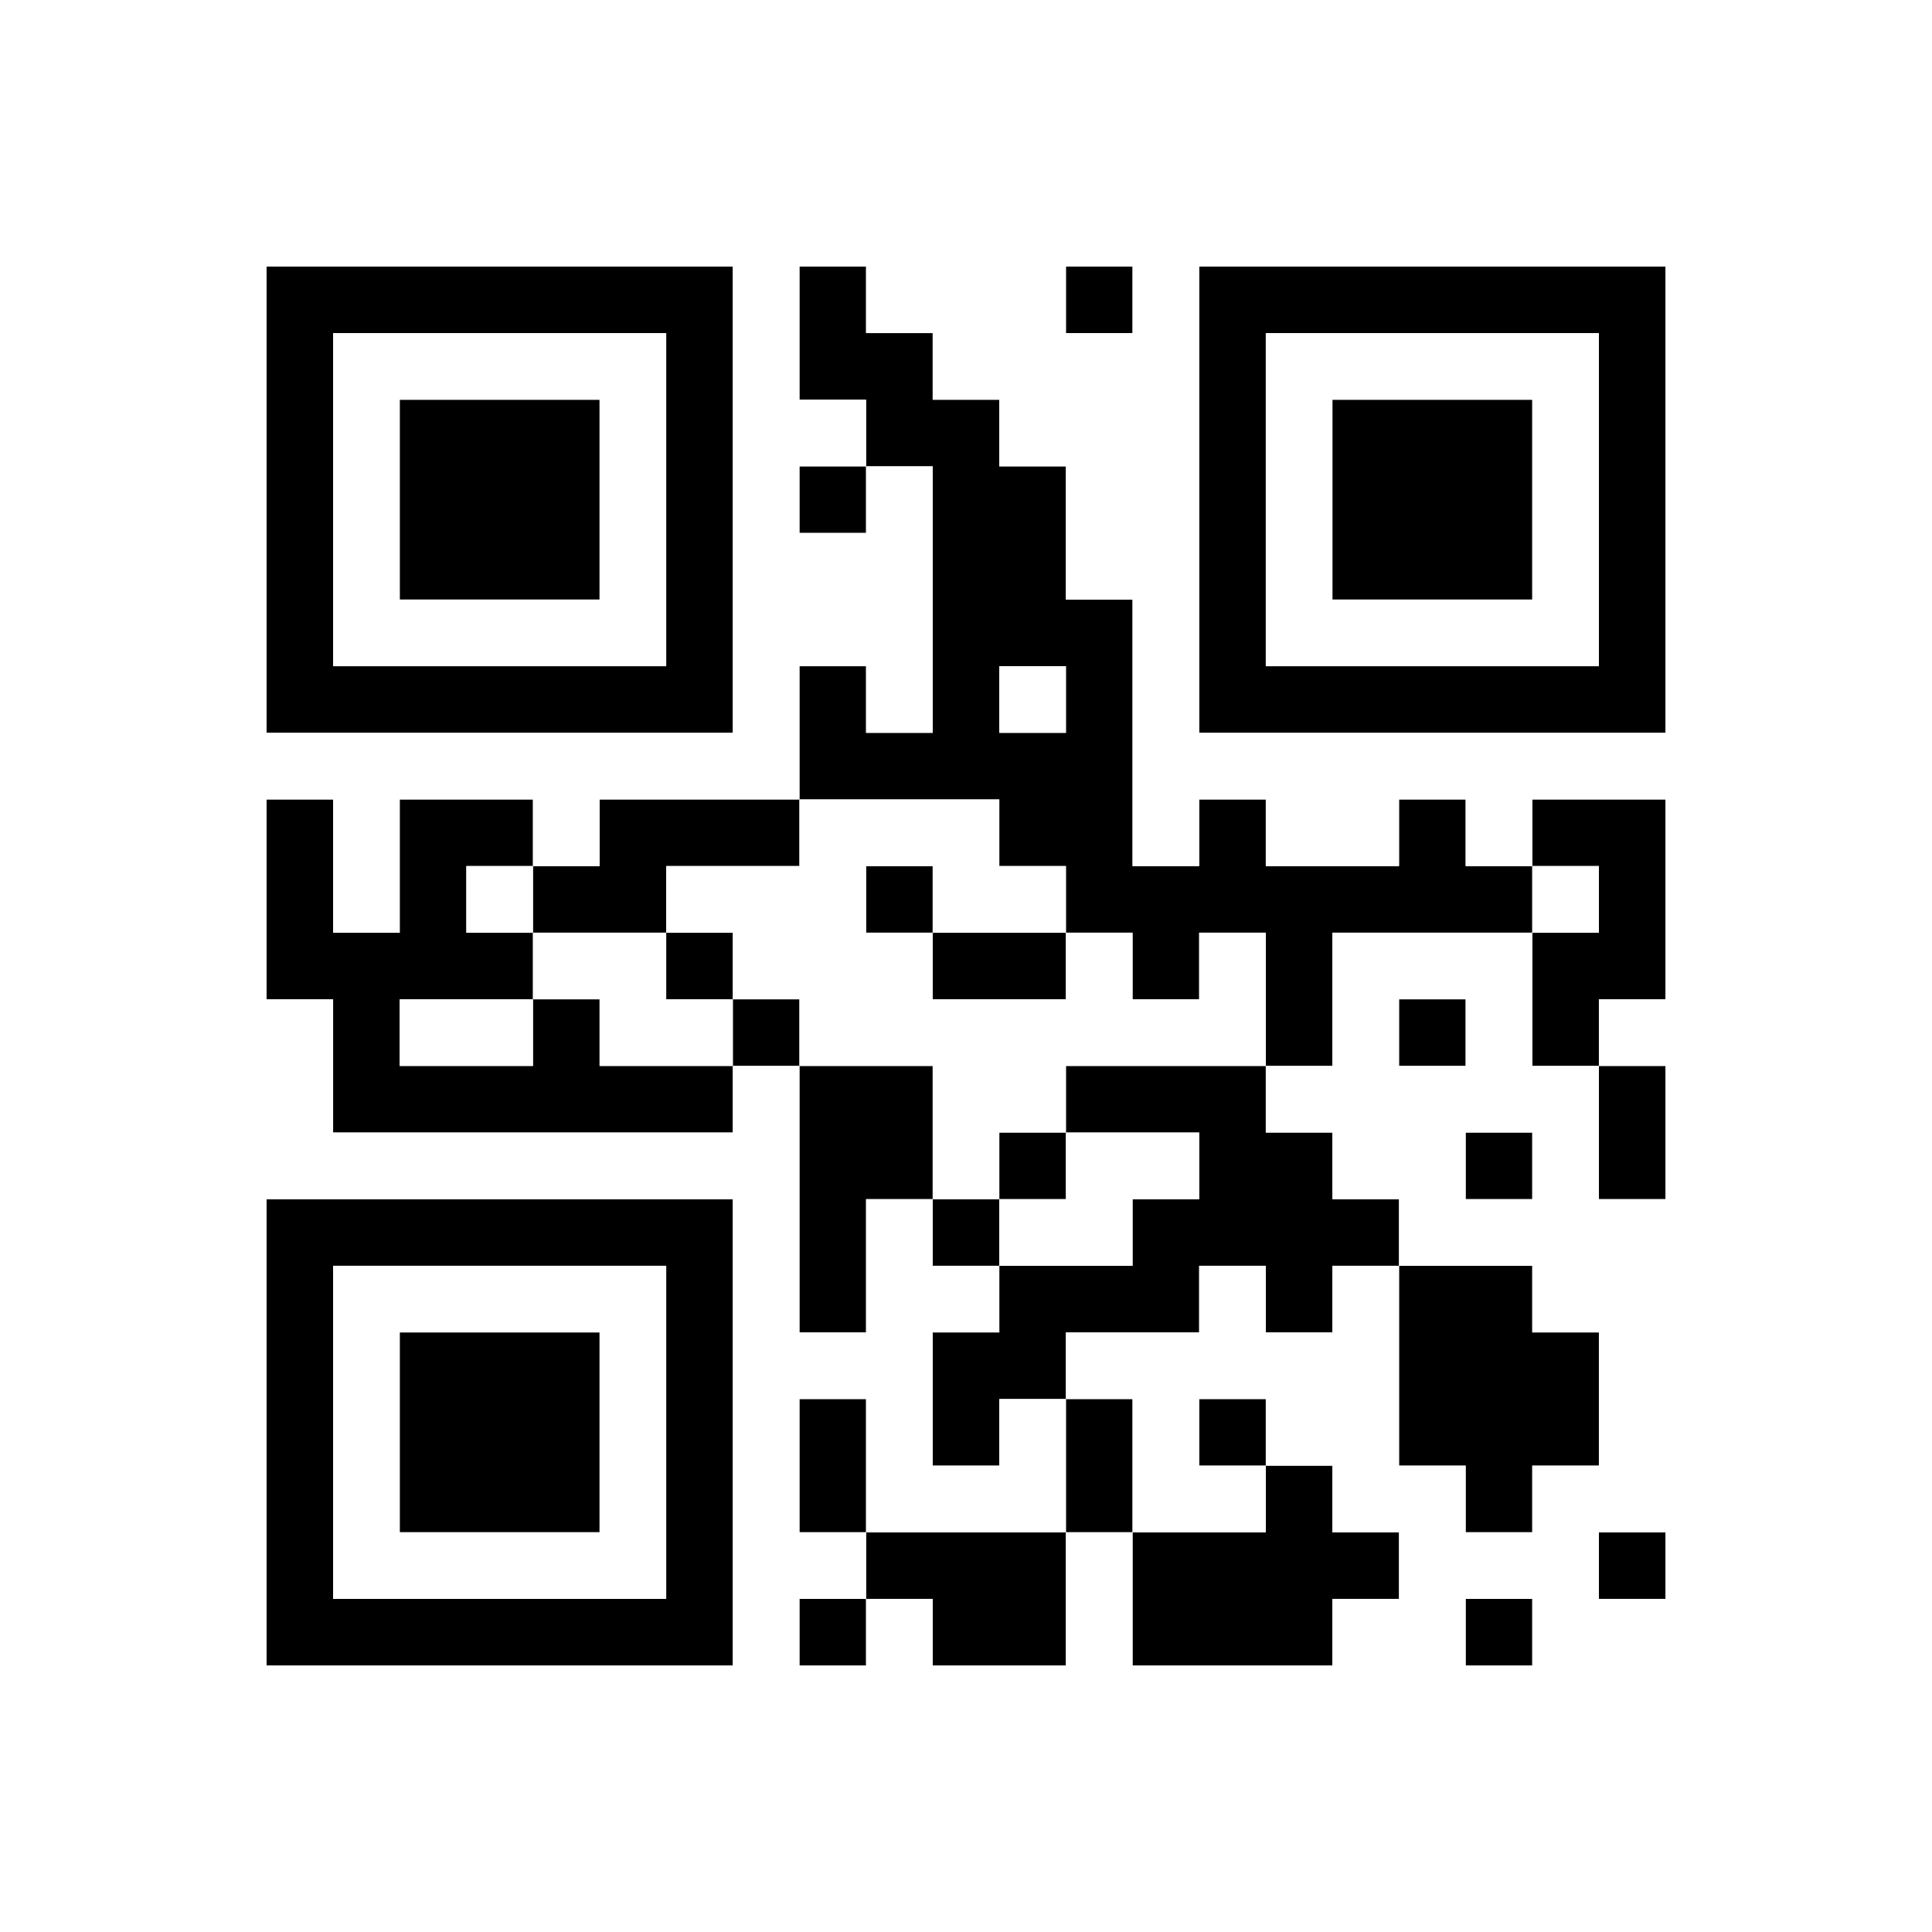
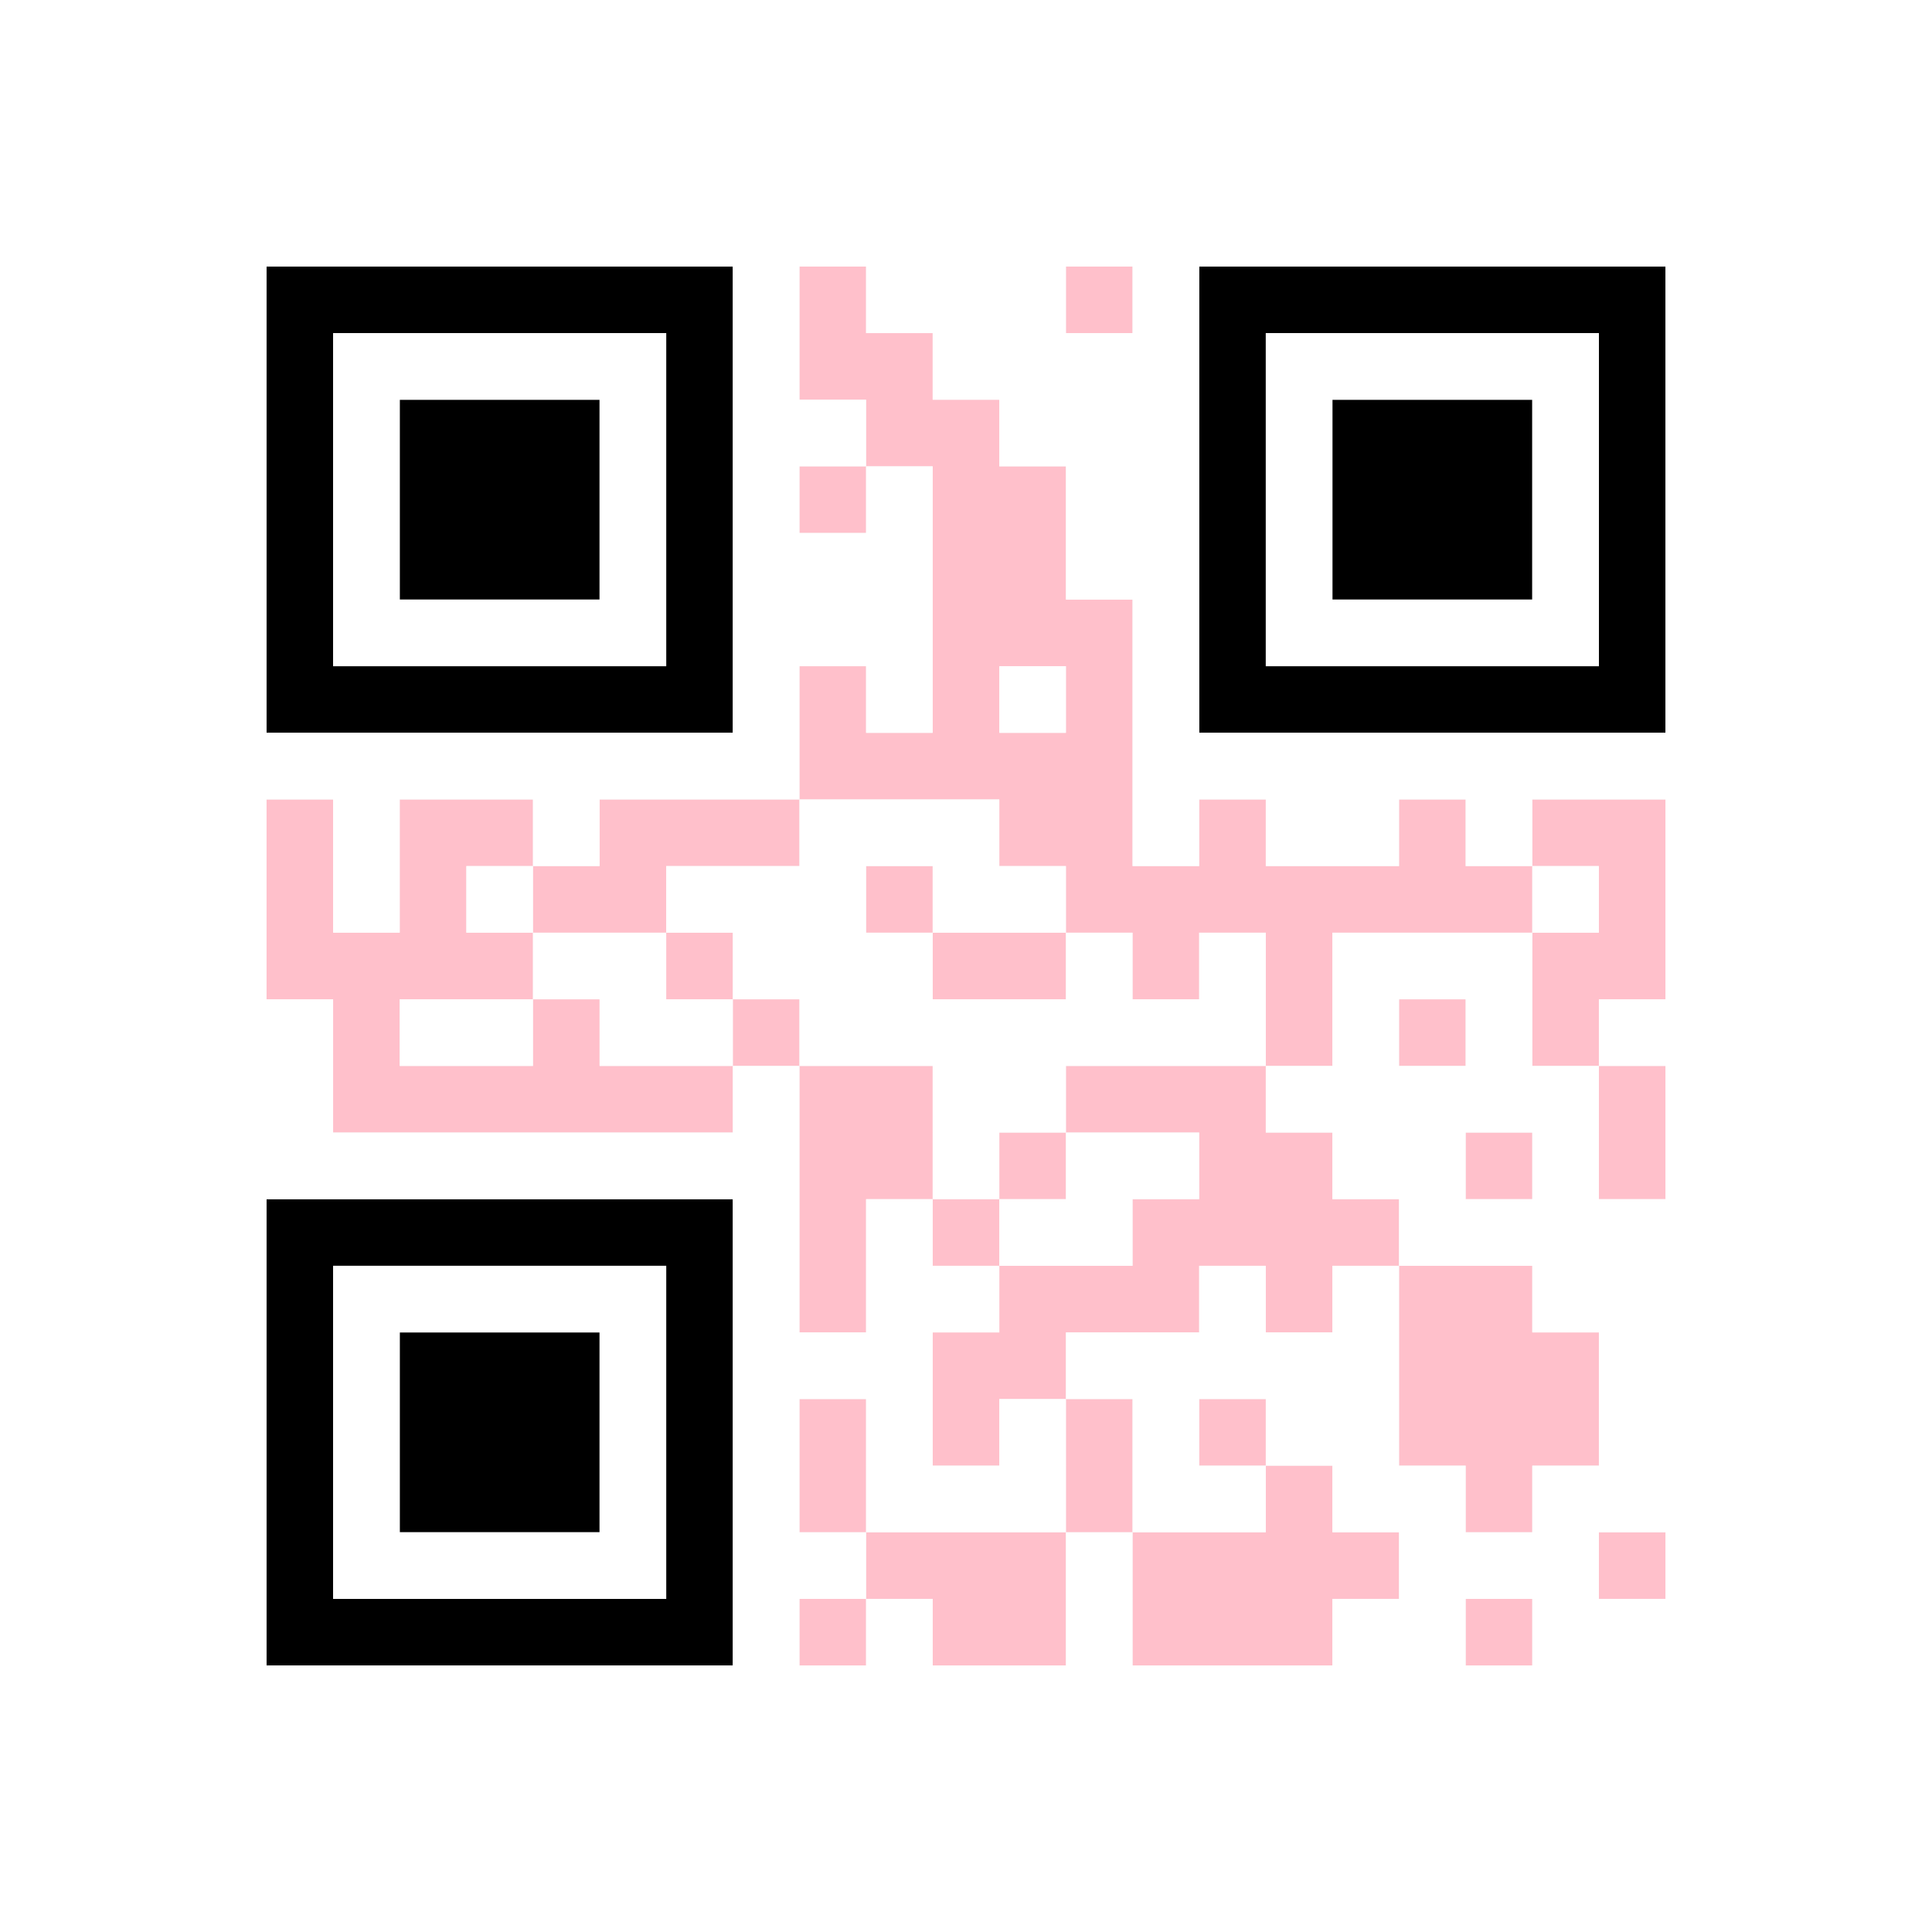
<svg width="52.2mm" height="52.2mm" viewBox="0 0 52.2 52.2" class="segno">
  <g transform="scale(1.8)">
    <path class="qrline" stroke="#000" d="M4 4.5h7m7 0h7m-21 1h1m5 0h1m7 0h1m5 0h1m-21 1h1m1 0h3m1 0h1m7 0h1m1 0h3m1 0h1m-21 1h1m1 0h3m1 0h1m7 0h1m1 0h3m1 0h1m-21 1h1m1 0h3m1 0h1m7 0h1m1 0h3m1 0h1m-21 1h1m5 0h1m7 0h1m5 0h1m-21 1h7m7 0h7m-21 8h7m-7 1h1m5 0h1m-7 1h1m1 0h3m1 0h1m-7 1h1m1 0h3m1 0h1m-7 1h1m1 0h3m1 0h1m-7 1h1m5 0h1m-7 1h7" />
-     <path class="qrline" stroke="#000" d="M12 4.5h1m3 0h1m-5 1h2m-1 1h2m-3 1h1m1 0h2m-2 1h2m-2 1h3m-5 1h1m1 0h1m1 0h1m-5 1h5m-13 1h1m1 0h2m1 0h3m3 0h2m1 0h1m2 0h1m1 0h2m-21 1h1m1 0h1m1 0h2m3 0h1m2 0h7m1 0h1m-21 1h4m2 0h1m3 0h2m1 0h1m1 0h1m3 0h2m-20 1h1m2 0h1m2 0h1m7 0h1m1 0h1m1 0h1m-19 1h6m1 0h2m2 0h3m5 0h1m-13 1h2m1 0h1m2 0h2m2 0h1m1 0h1m-13 1h1m1 0h1m2 0h4m-9 1h1m2 0h3m1 0h1m1 0h2m-9 1h2m5 0h3m-12 1h1m1 0h1m1 0h1m1 0h1m2 0h3m-12 1h1m3 0h1m2 0h1m2 0h1m-10 1h3m1 0h4m3 0h1m-13 1h1m1 0h2m1 0h3m2 0h1" />
+     <path class="qrline" stroke="#ffc0cb" d="M12 4.5h1m3 0h1m-5 1h2m-1 1h2m-3 1h1m1 0h2m-2 1h2m-2 1h3m-5 1h1m1 0h1m1 0h1m-5 1h5m-13 1h1m1 0h2m1 0h3m3 0h2m1 0h1m2 0h1m1 0h2m-21 1h1m1 0h1m1 0h2m3 0h1m2 0h7m1 0h1m-21 1h4m2 0h1m3 0h2m1 0h1m1 0h1m3 0h2m-20 1h1m2 0h1m2 0h1m7 0h1m1 0h1m1 0h1m-19 1h6m1 0h2m2 0h3m5 0h1m-13 1h2m1 0h1m2 0h2m2 0h1m1 0h1m-13 1h1m1 0h1m2 0h4m-9 1h1m2 0h3m1 0h1m1 0h2m-9 1h2m5 0h3m-12 1h1m1 0h1m1 0h1m1 0h1m2 0h3m-12 1h1m3 0h1m2 0h1m2 0h1m-10 1h3m1 0h4m3 0h1m-13 1h1m1 0h2m1 0h3m2 0h1" />
    <path class="qrline" stroke="#fff" d="M0 0.5h29m-29 1h29m-29 1h29m-29 1h29m-29 1h4m7 0h1m1 0h3m1 0h1m7 0h4m-29 1h4m1 0h5m1 0h1m2 0h4m1 0h5m1 0h4m-29 1h4m1 0h1m3 0h1m1 0h2m2 0h3m1 0h1m3 0h1m1 0h4m-29 1h4m1 0h1m3 0h1m1 0h1m1 0h1m2 0h2m1 0h1m3 0h1m1 0h4m-29 1h4m1 0h1m3 0h1m1 0h3m2 0h2m1 0h1m3 0h1m1 0h4m-29 1h4m1 0h5m1 0h3m3 0h1m1 0h5m1 0h4m-29 1h4m7 0h1m1 0h1m1 0h1m1 0h1m7 0h4m-29 1h12m5 0h12m-29 1h4m1 0h1m2 0h1m3 0h3m2 0h1m1 0h2m1 0h1m2 0h4m-29 1h4m1 0h1m1 0h1m2 0h3m1 0h2m7 0h1m1 0h4m-29 1h4m4 0h2m1 0h3m2 0h1m1 0h1m1 0h3m2 0h4m-29 1h5m1 0h2m1 0h2m1 0h7m1 0h1m1 0h1m1 0h5m-29 1h5m6 0h1m2 0h2m3 0h5m1 0h4m-29 1h12m2 0h1m1 0h2m2 0h2m1 0h1m1 0h4m-29 1h4m7 0h1m1 0h1m1 0h2m4 0h8m-29 1h4m1 0h5m1 0h1m1 0h2m3 0h1m1 0h1m2 0h6m-29 1h4m1 0h1m3 0h1m1 0h3m2 0h5m3 0h5m-29 1h4m1 0h1m3 0h1m1 0h1m1 0h1m1 0h1m1 0h1m1 0h2m3 0h5m-29 1h4m1 0h1m3 0h1m1 0h1m1 0h3m1 0h2m1 0h2m1 0h6m-29 1h4m1 0h5m1 0h2m3 0h1m4 0h3m1 0h4m-29 1h4m7 0h1m1 0h1m2 0h1m3 0h2m1 0h6m-29 1h29m-29 1h29m-29 1h29m-29 1h29" />
  </g>
</svg>
